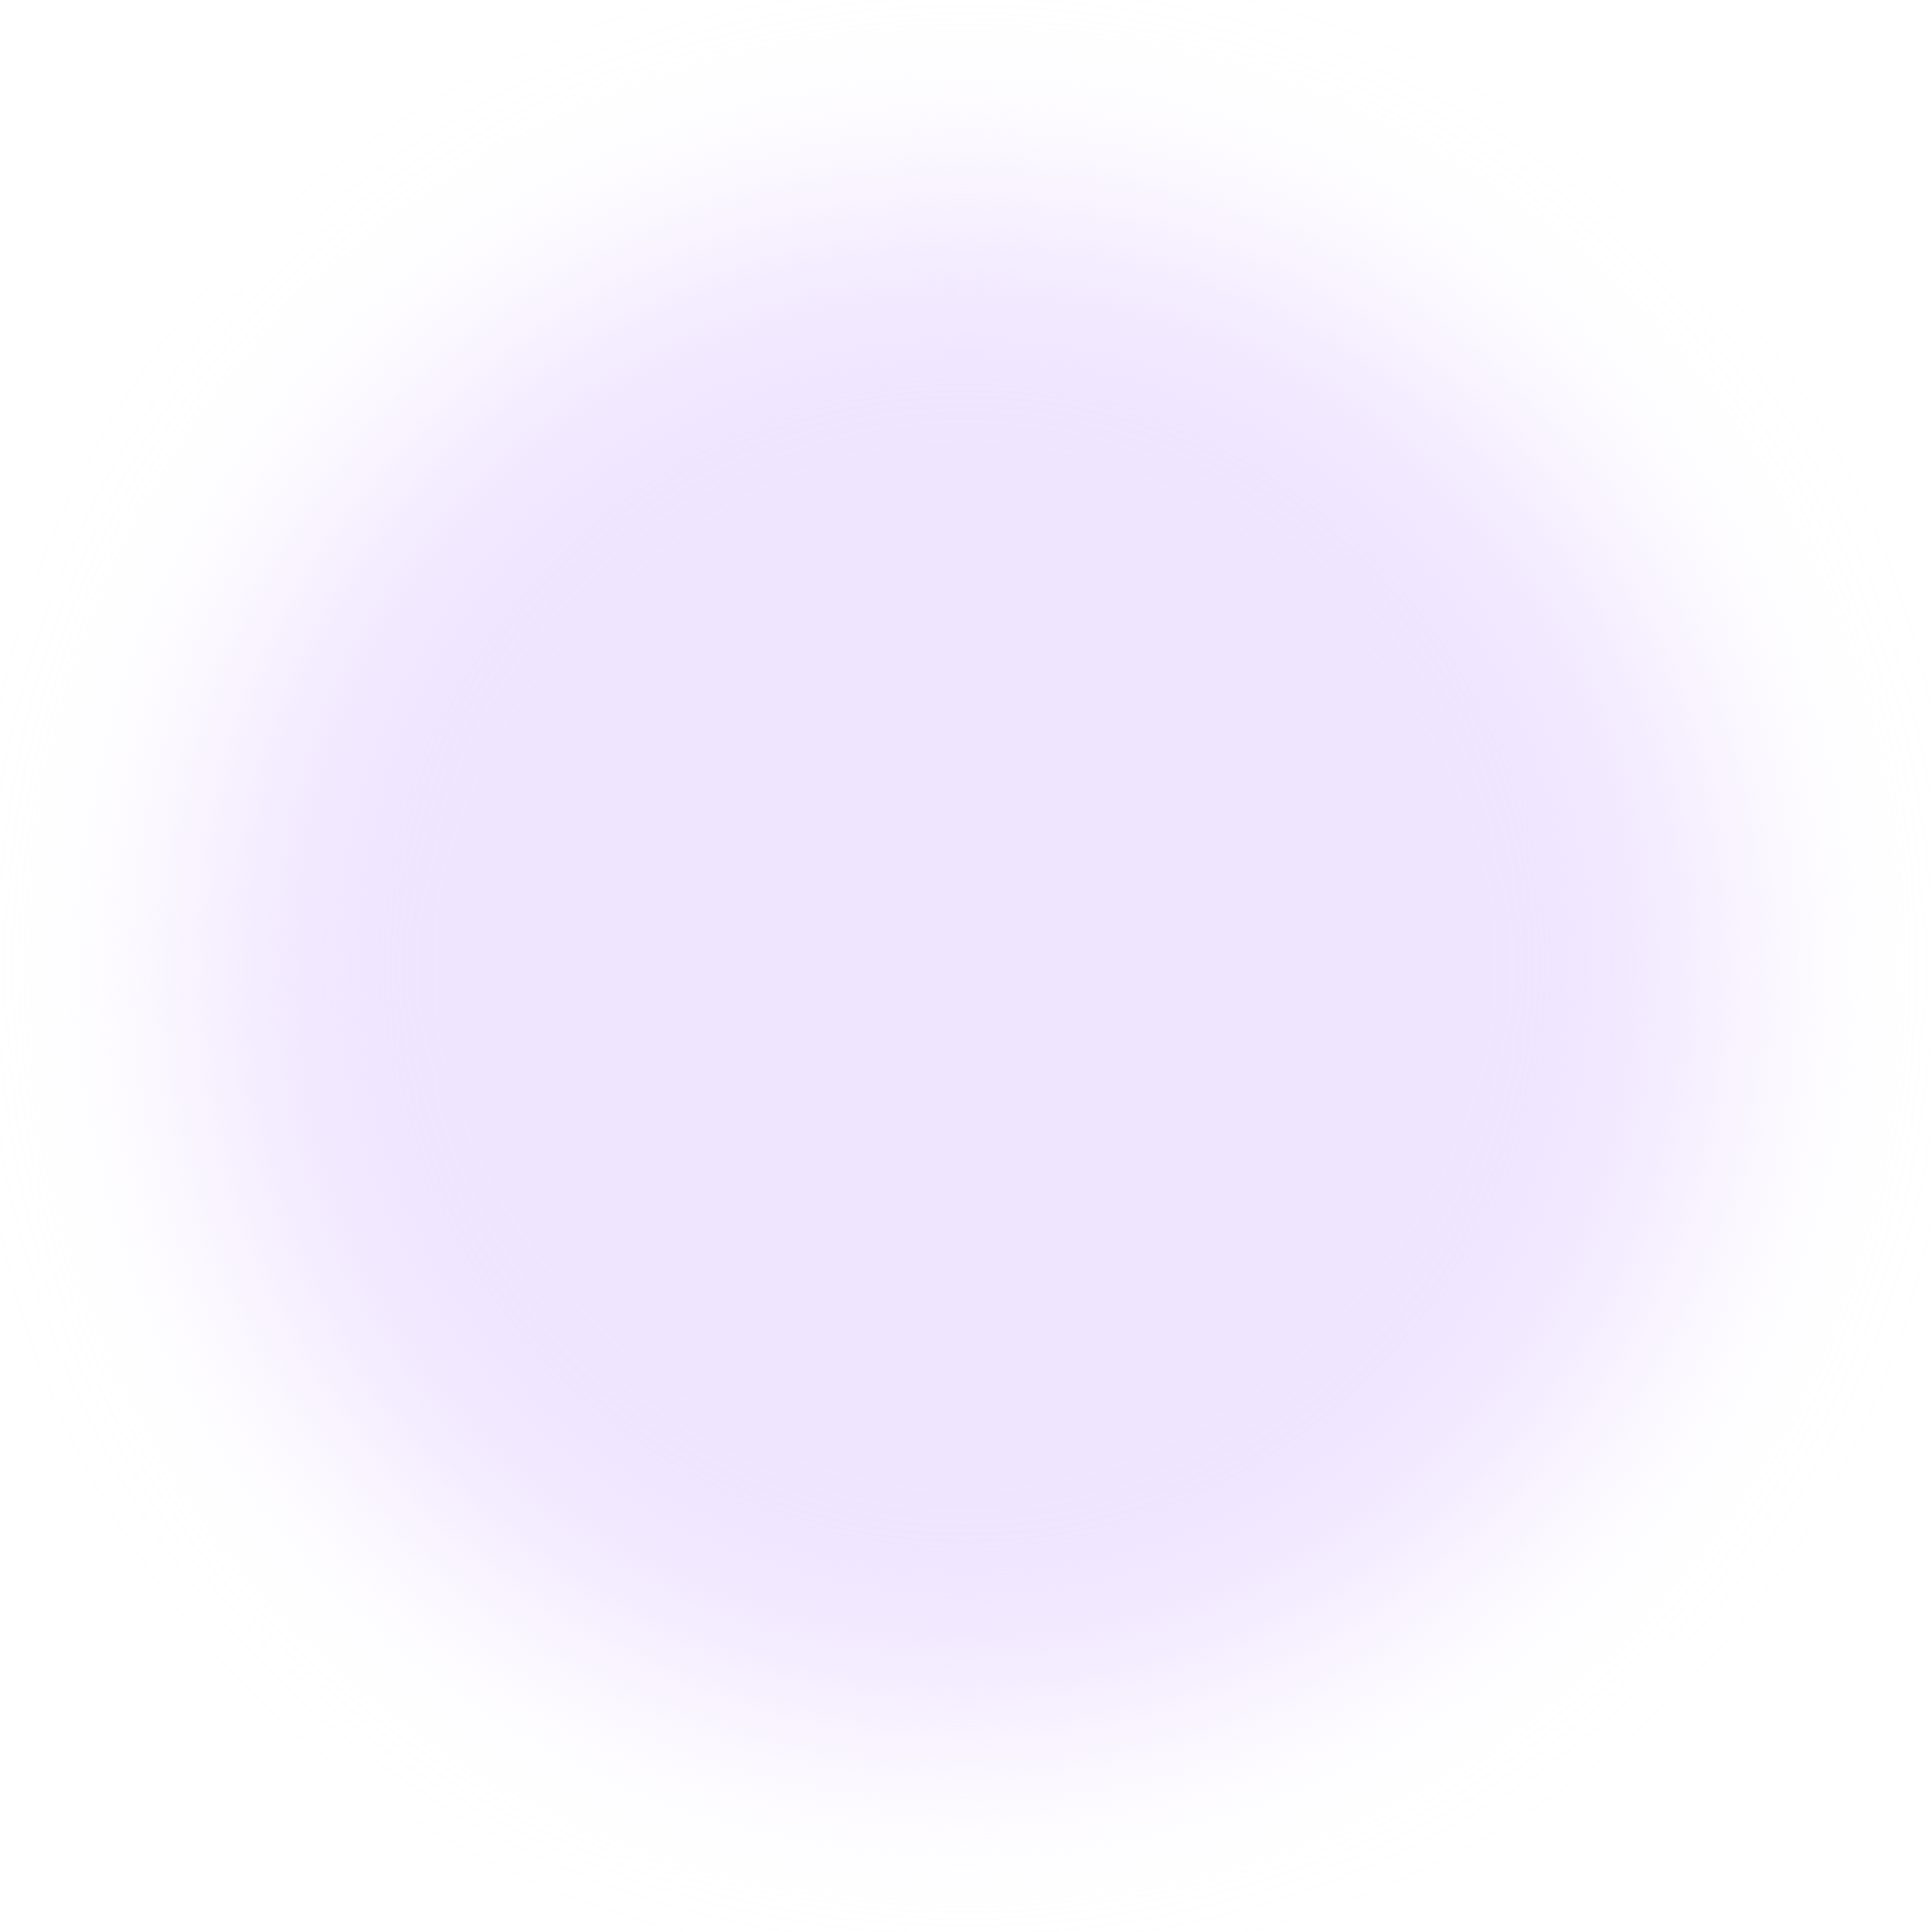
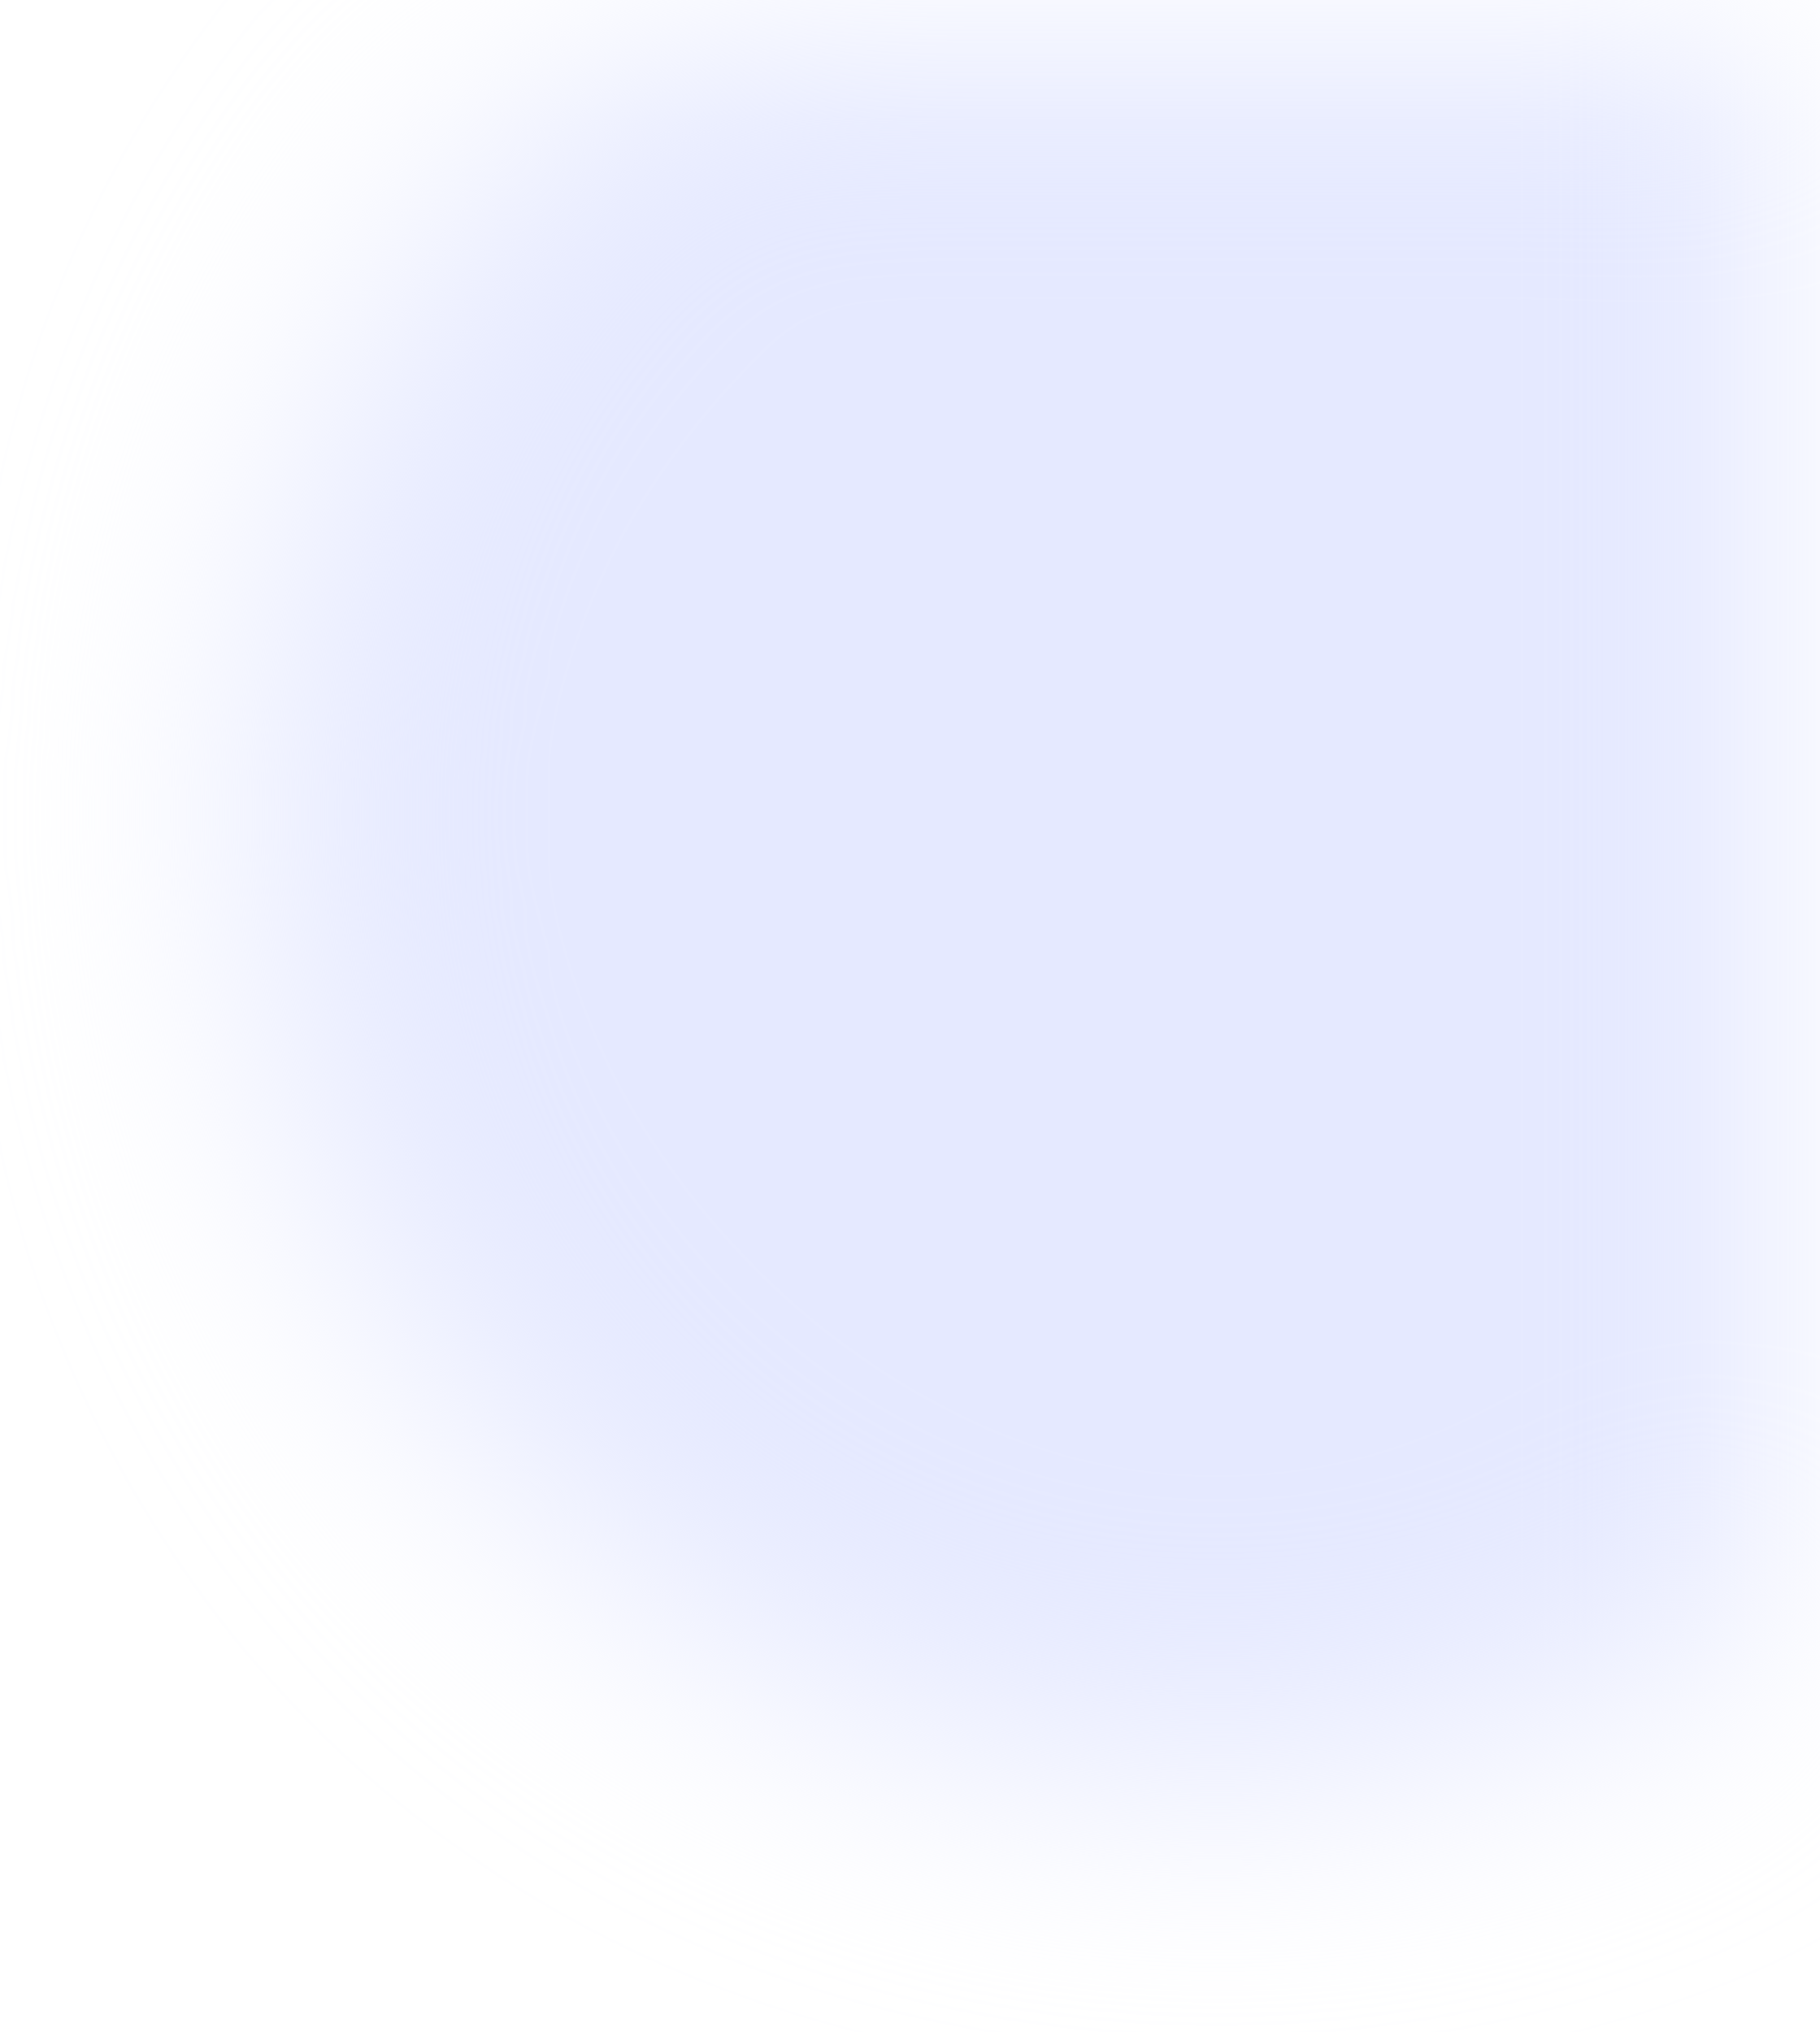
- <svg xmlns="http://www.w3.org/2000/svg" width="975" height="976" viewBox="0 0 975 976" fill="none">
-   <g filter="url(#filter0_f_519_535)">
-     <ellipse cx="487.5" cy="488" rx="387.5" ry="388" fill="#F0E5FF" />
+ <svg xmlns="http://www.w3.org/2000/svg" width="729" height="814" viewBox="0 0 729 814" fill="none">
+   <g filter="url(#filter0_f_517_520)">
+     <ellipse cx="487.5" cy="326" rx="387.5" ry="388" fill="#E5E9FF" />
  </g>
  <defs>
-     <filter id="filter0_f_519_535" x="0" y="0" width="975" height="976" filterUnits="userSpaceOnUse" color-interpolation-filters="sRGB">
+     <filter id="filter0_f_517_520" x="0" y="-162" width="975" height="976" filterUnits="userSpaceOnUse" color-interpolation-filters="sRGB">
      <feFlood flood-opacity="0" result="BackgroundImageFix" />
      <feBlend mode="normal" in="SourceGraphic" in2="BackgroundImageFix" result="shape" />
-       <feGaussianBlur stdDeviation="50" result="effect1_foregroundBlur_519_535" />
+       <feGaussianBlur stdDeviation="50" result="effect1_foregroundBlur_517_520" />
    </filter>
  </defs>
</svg>
